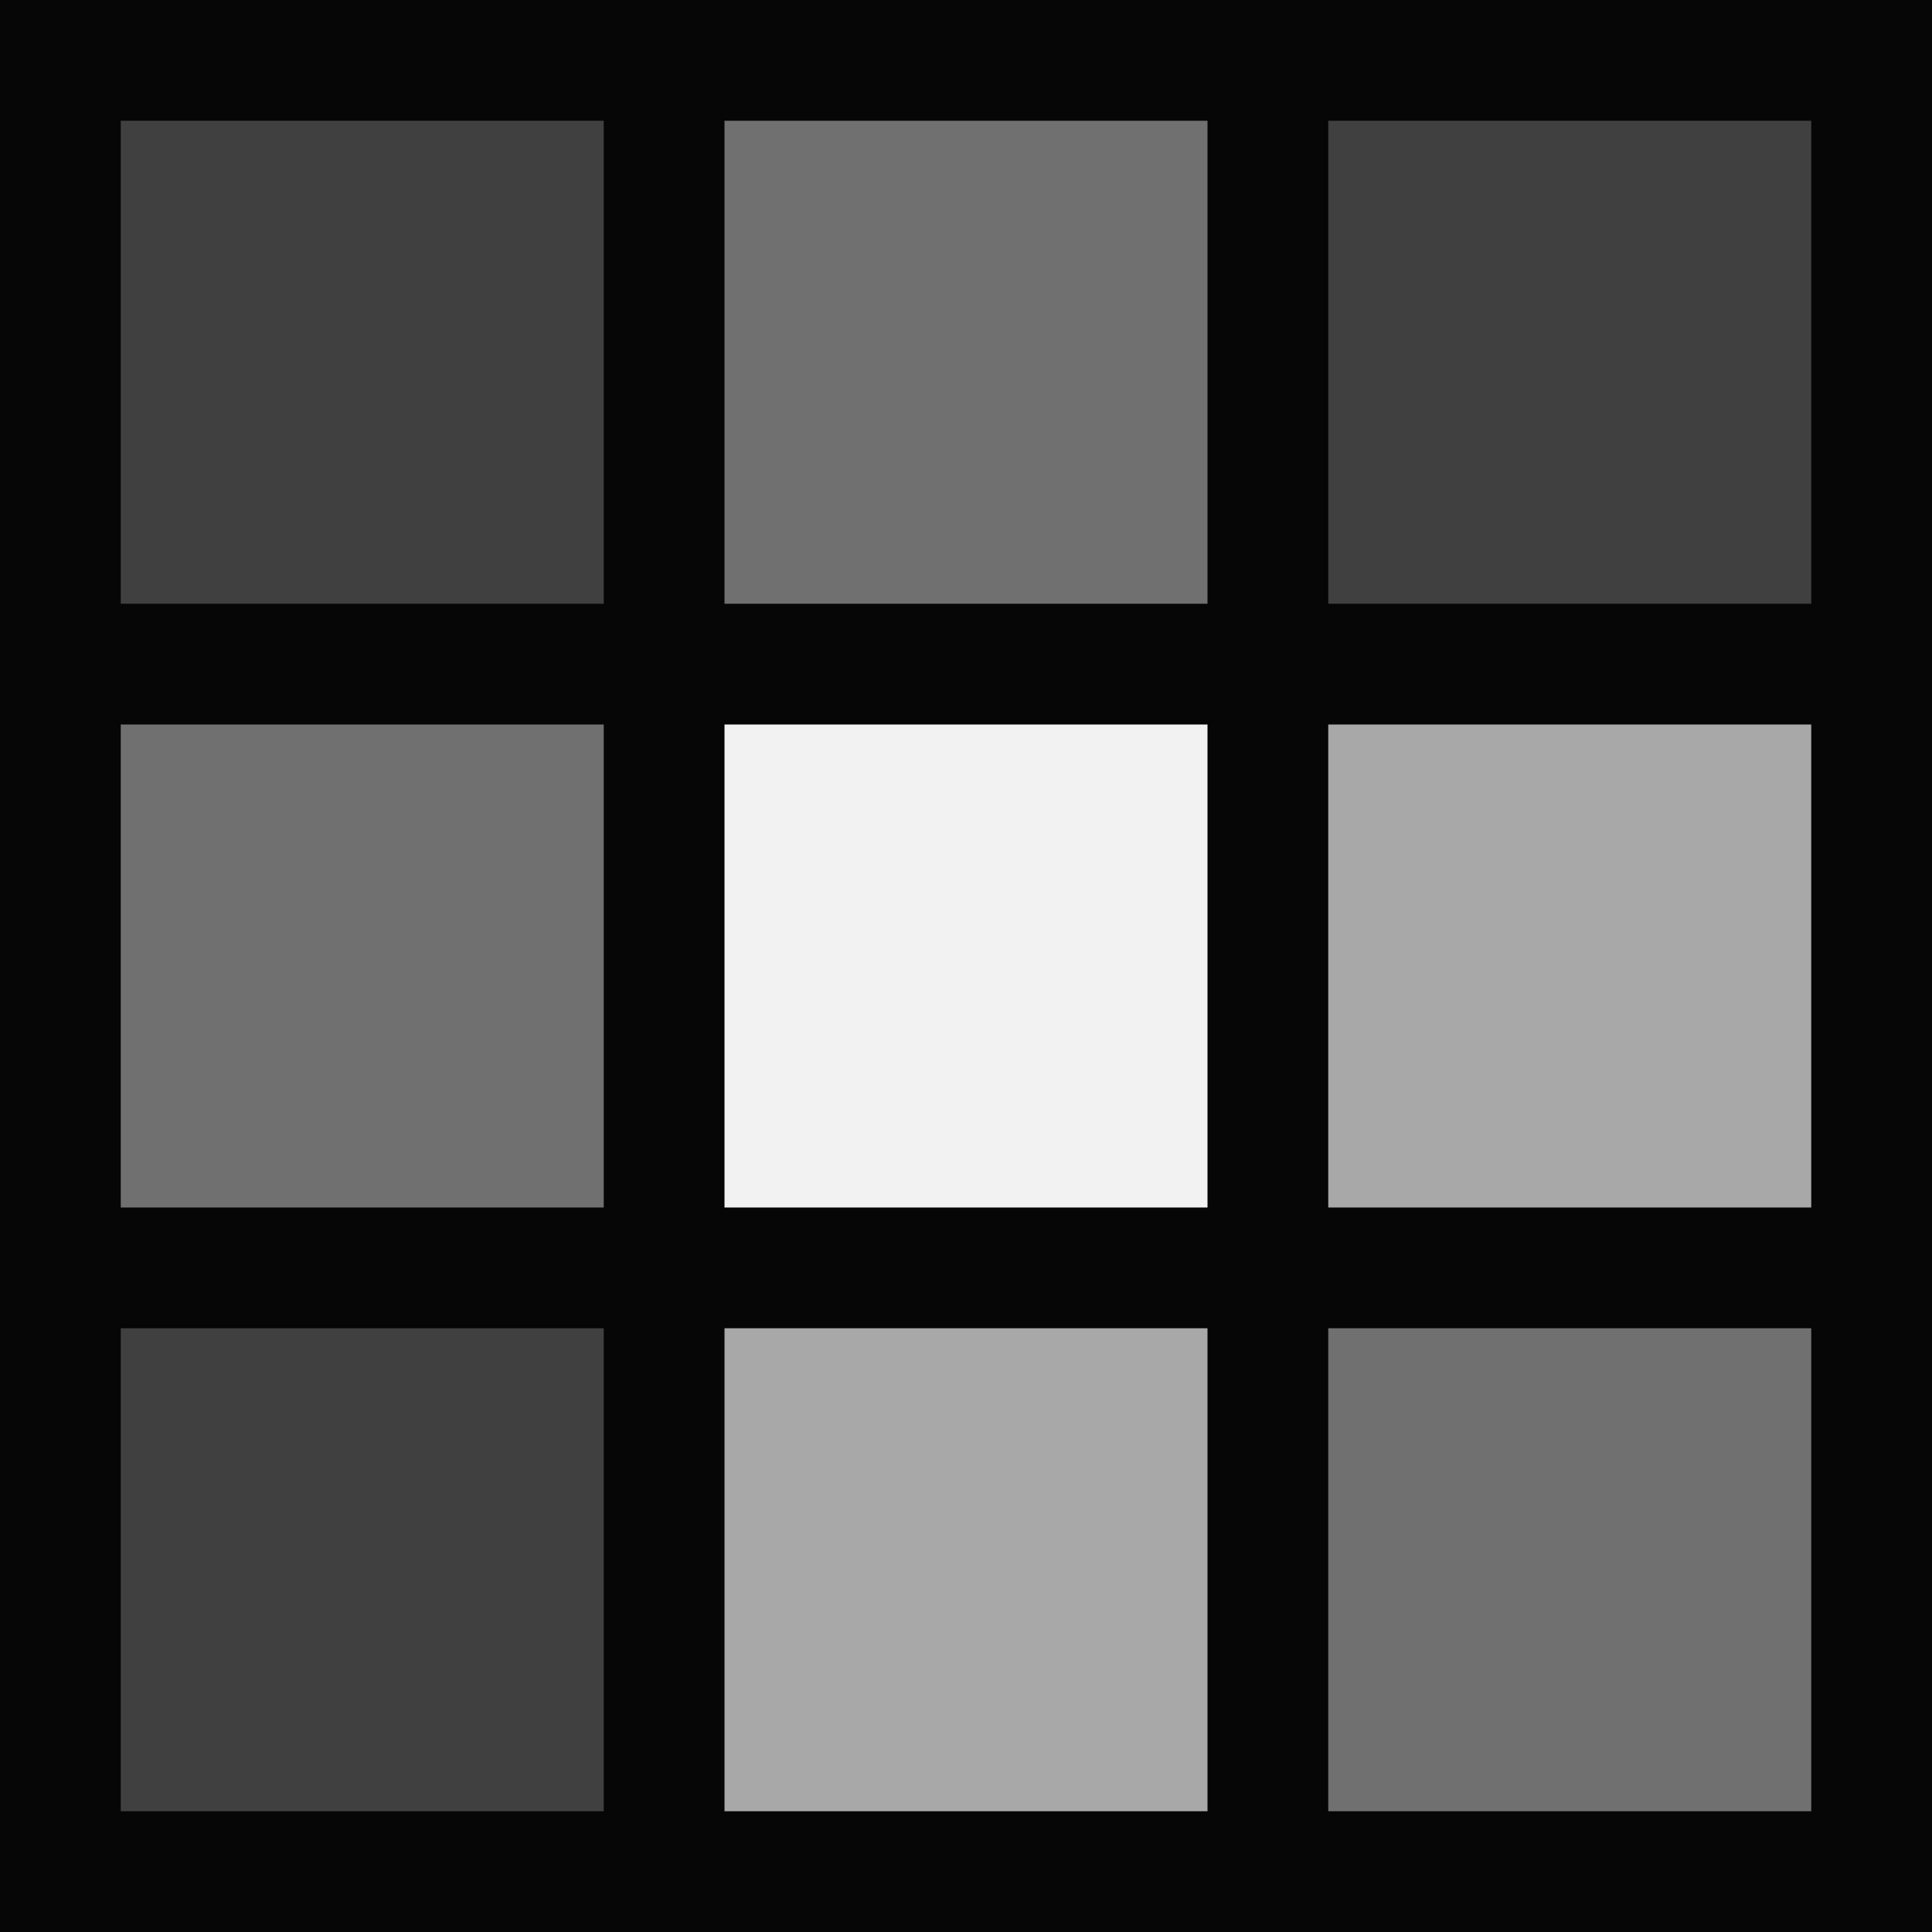
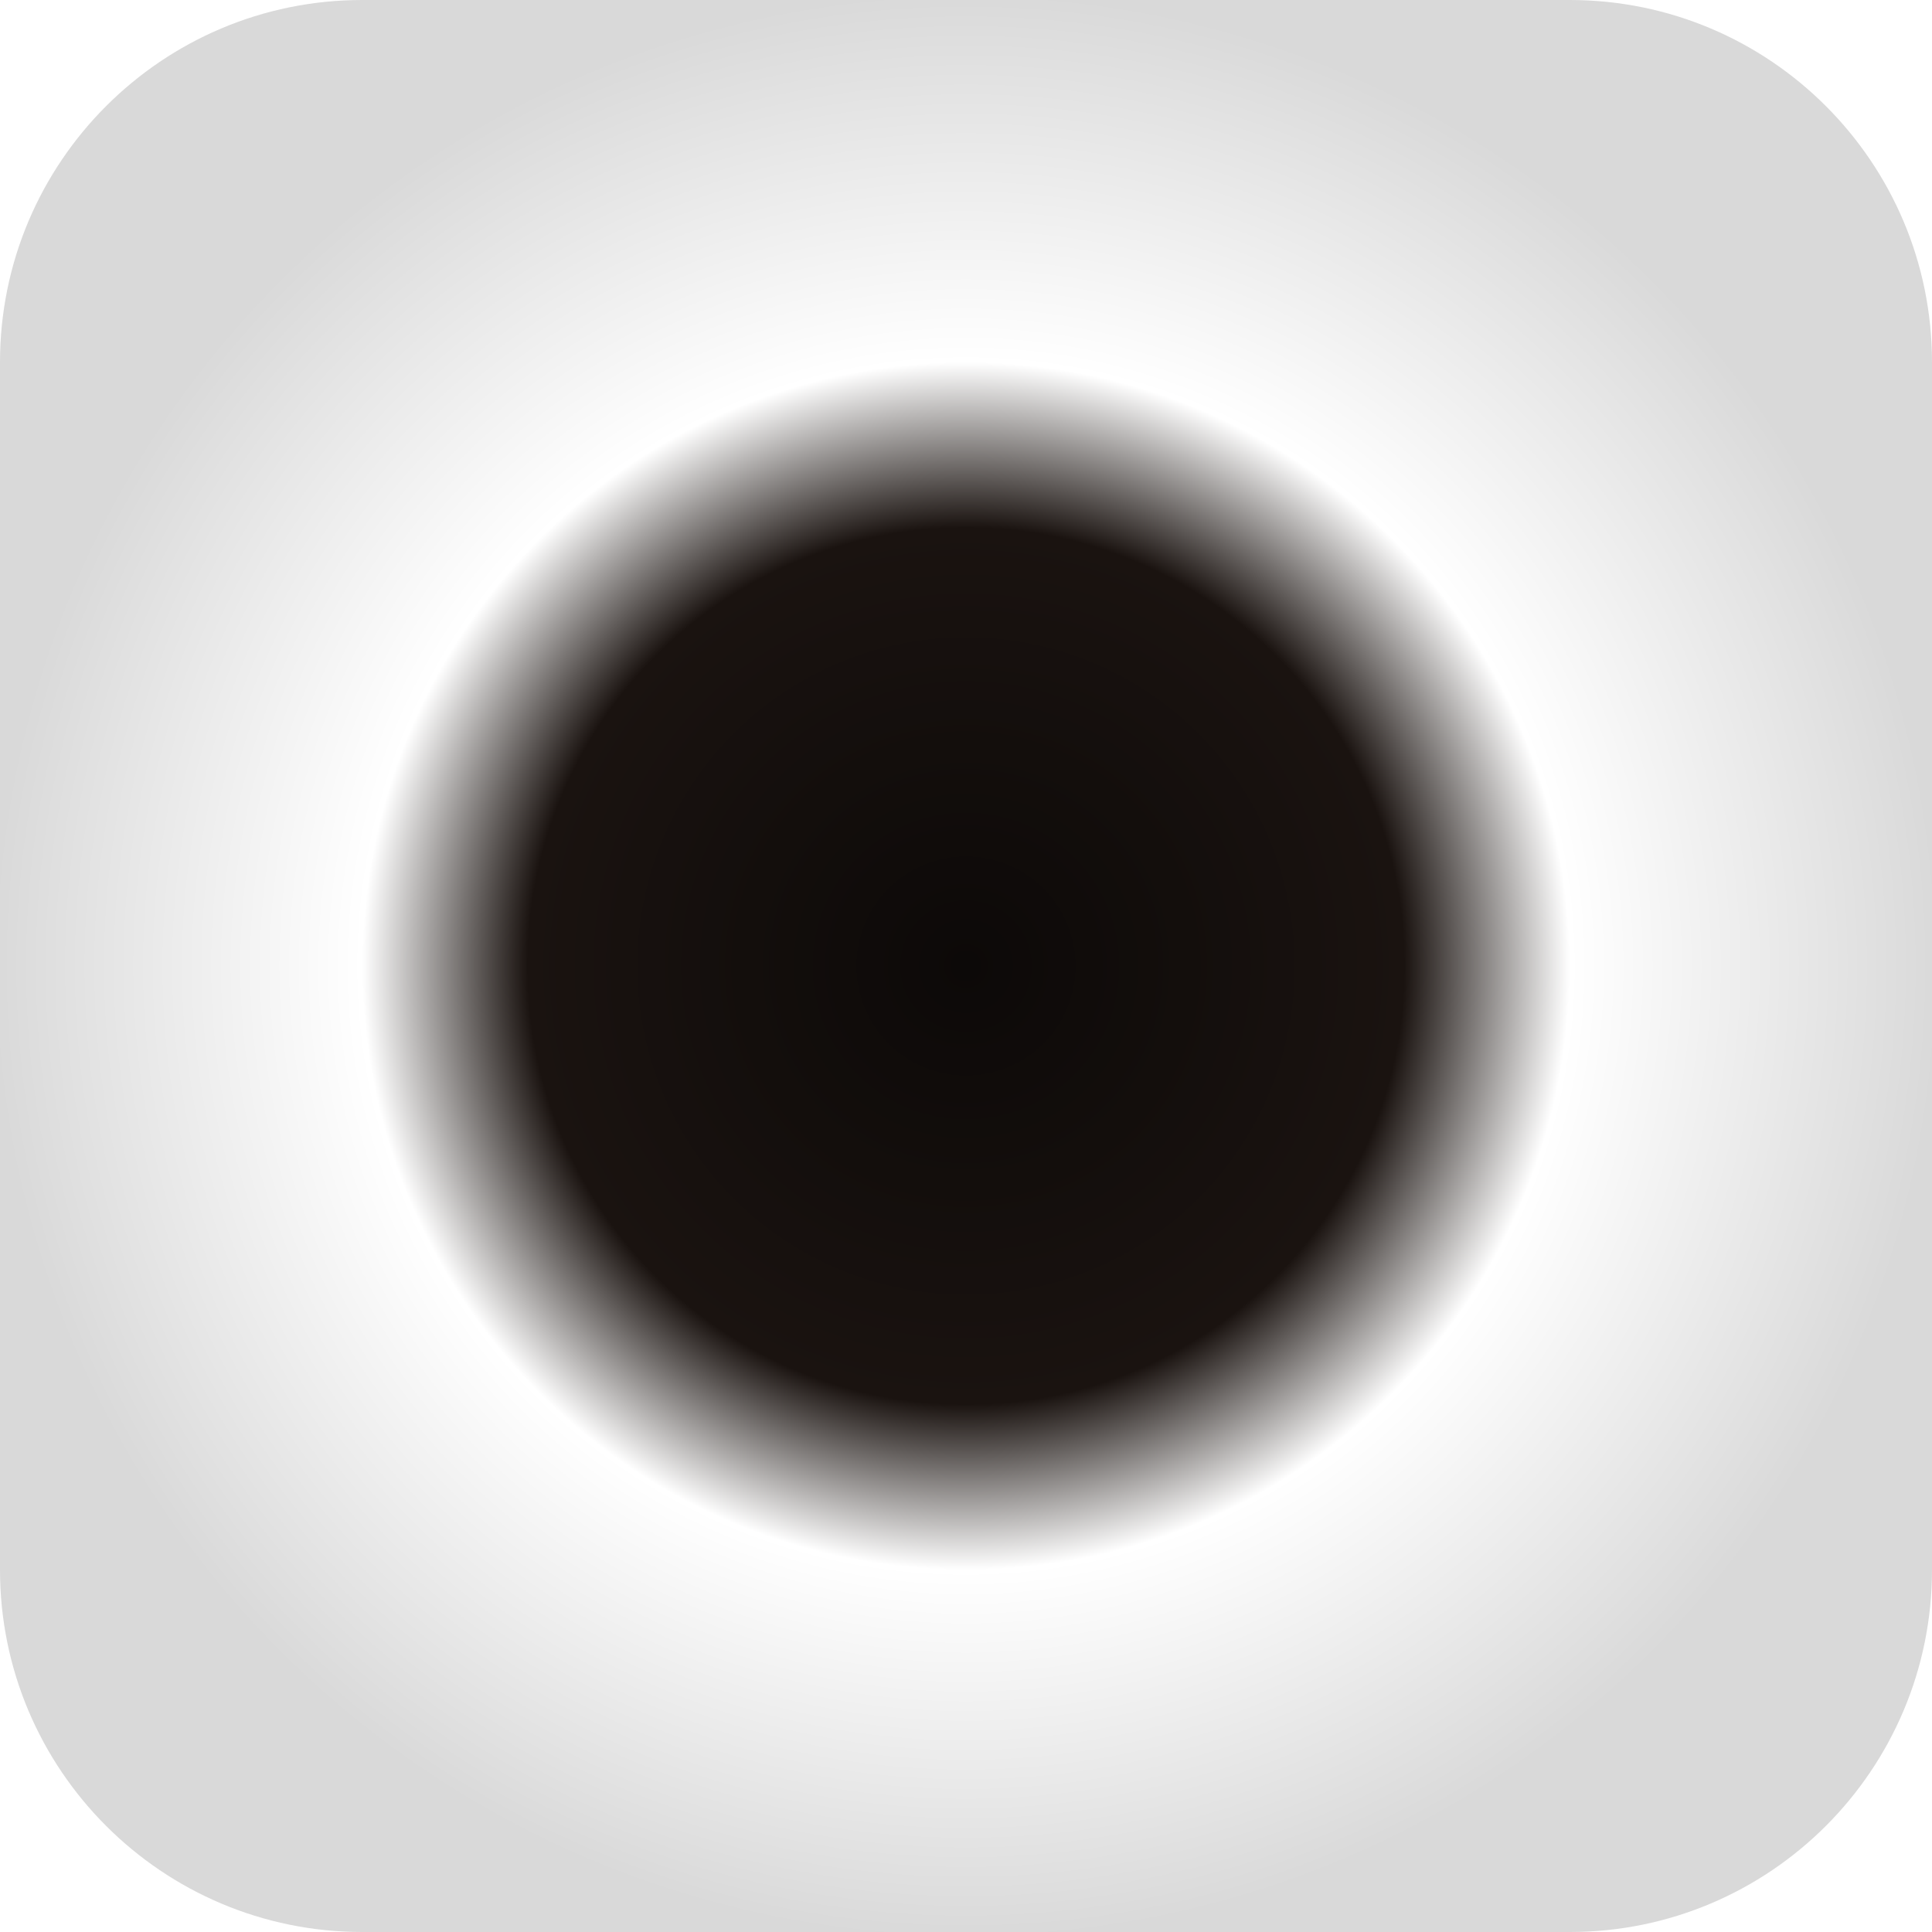
<svg xmlns="http://www.w3.org/2000/svg" viewBox="0 0 32 32">
-   <rect width="32" height="32" fill="#060606" />
-   <g>
-     <rect x="2" y="2" width="8" height="8" fill="#404040" />
-     <rect x="12" y="2" width="8" height="8" fill="#707070" />
-     <rect x="22" y="2" width="8" height="8" fill="#404040" />
-     <rect x="2" y="12" width="8" height="8" fill="#707070" />
-     <rect x="12" y="12" width="8" height="8" fill="#f2f2f2" />
-     <rect x="22" y="12" width="8" height="8" fill="#a8a8a8" />
-     <rect x="2" y="22" width="8" height="8" fill="#404040" />
-     <rect x="12" y="22" width="8" height="8" fill="#a8a8a8" />
-     <rect x="22" y="22" width="8" height="8" fill="#707070" />
-   </g>
+   <defs>
+     <radialGradient id="b">
+       <stop offset="0" stop-color="#0c0908" />
+       <stop offset=".45" stop-color="#1a1310" />
+       <stop offset=".62" stop-color="#ffffff" />
+       <stop offset="1" stop-color="#d9d9d9" />
+     </radialGradient>
+   </defs>
+   <rect width="32" height="32" rx="6" fill="url(#b)" />
</svg>
